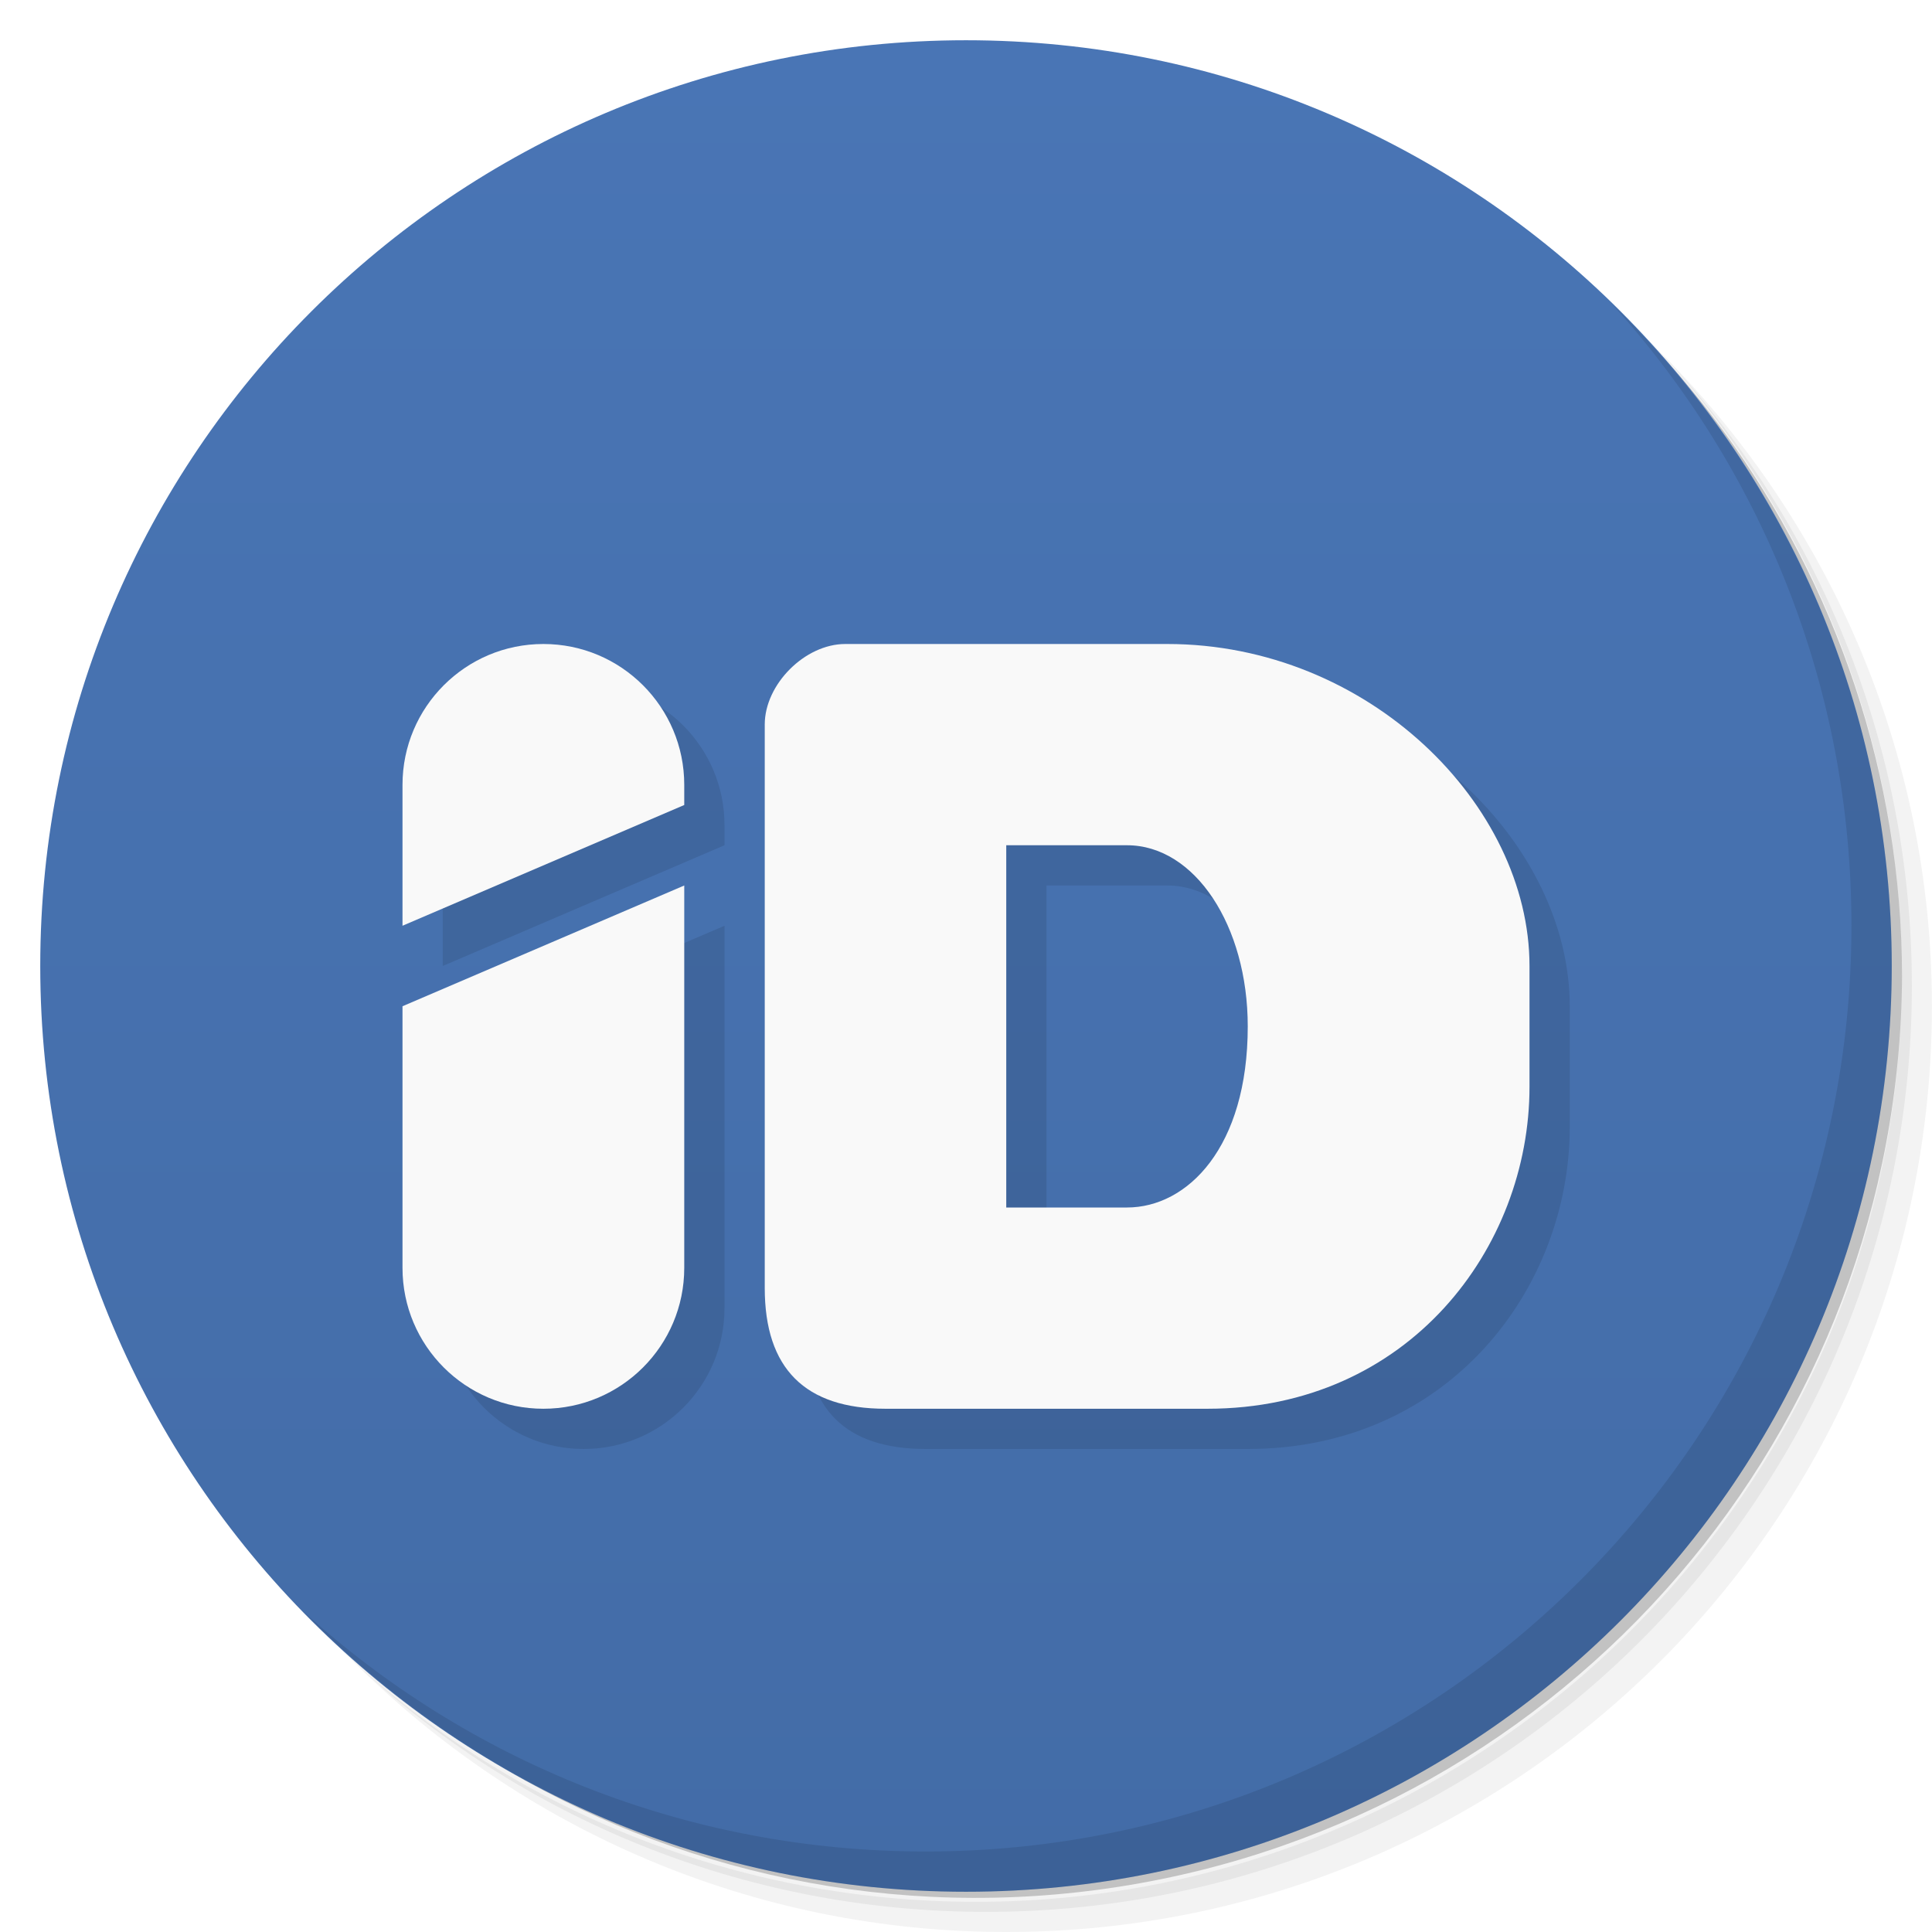
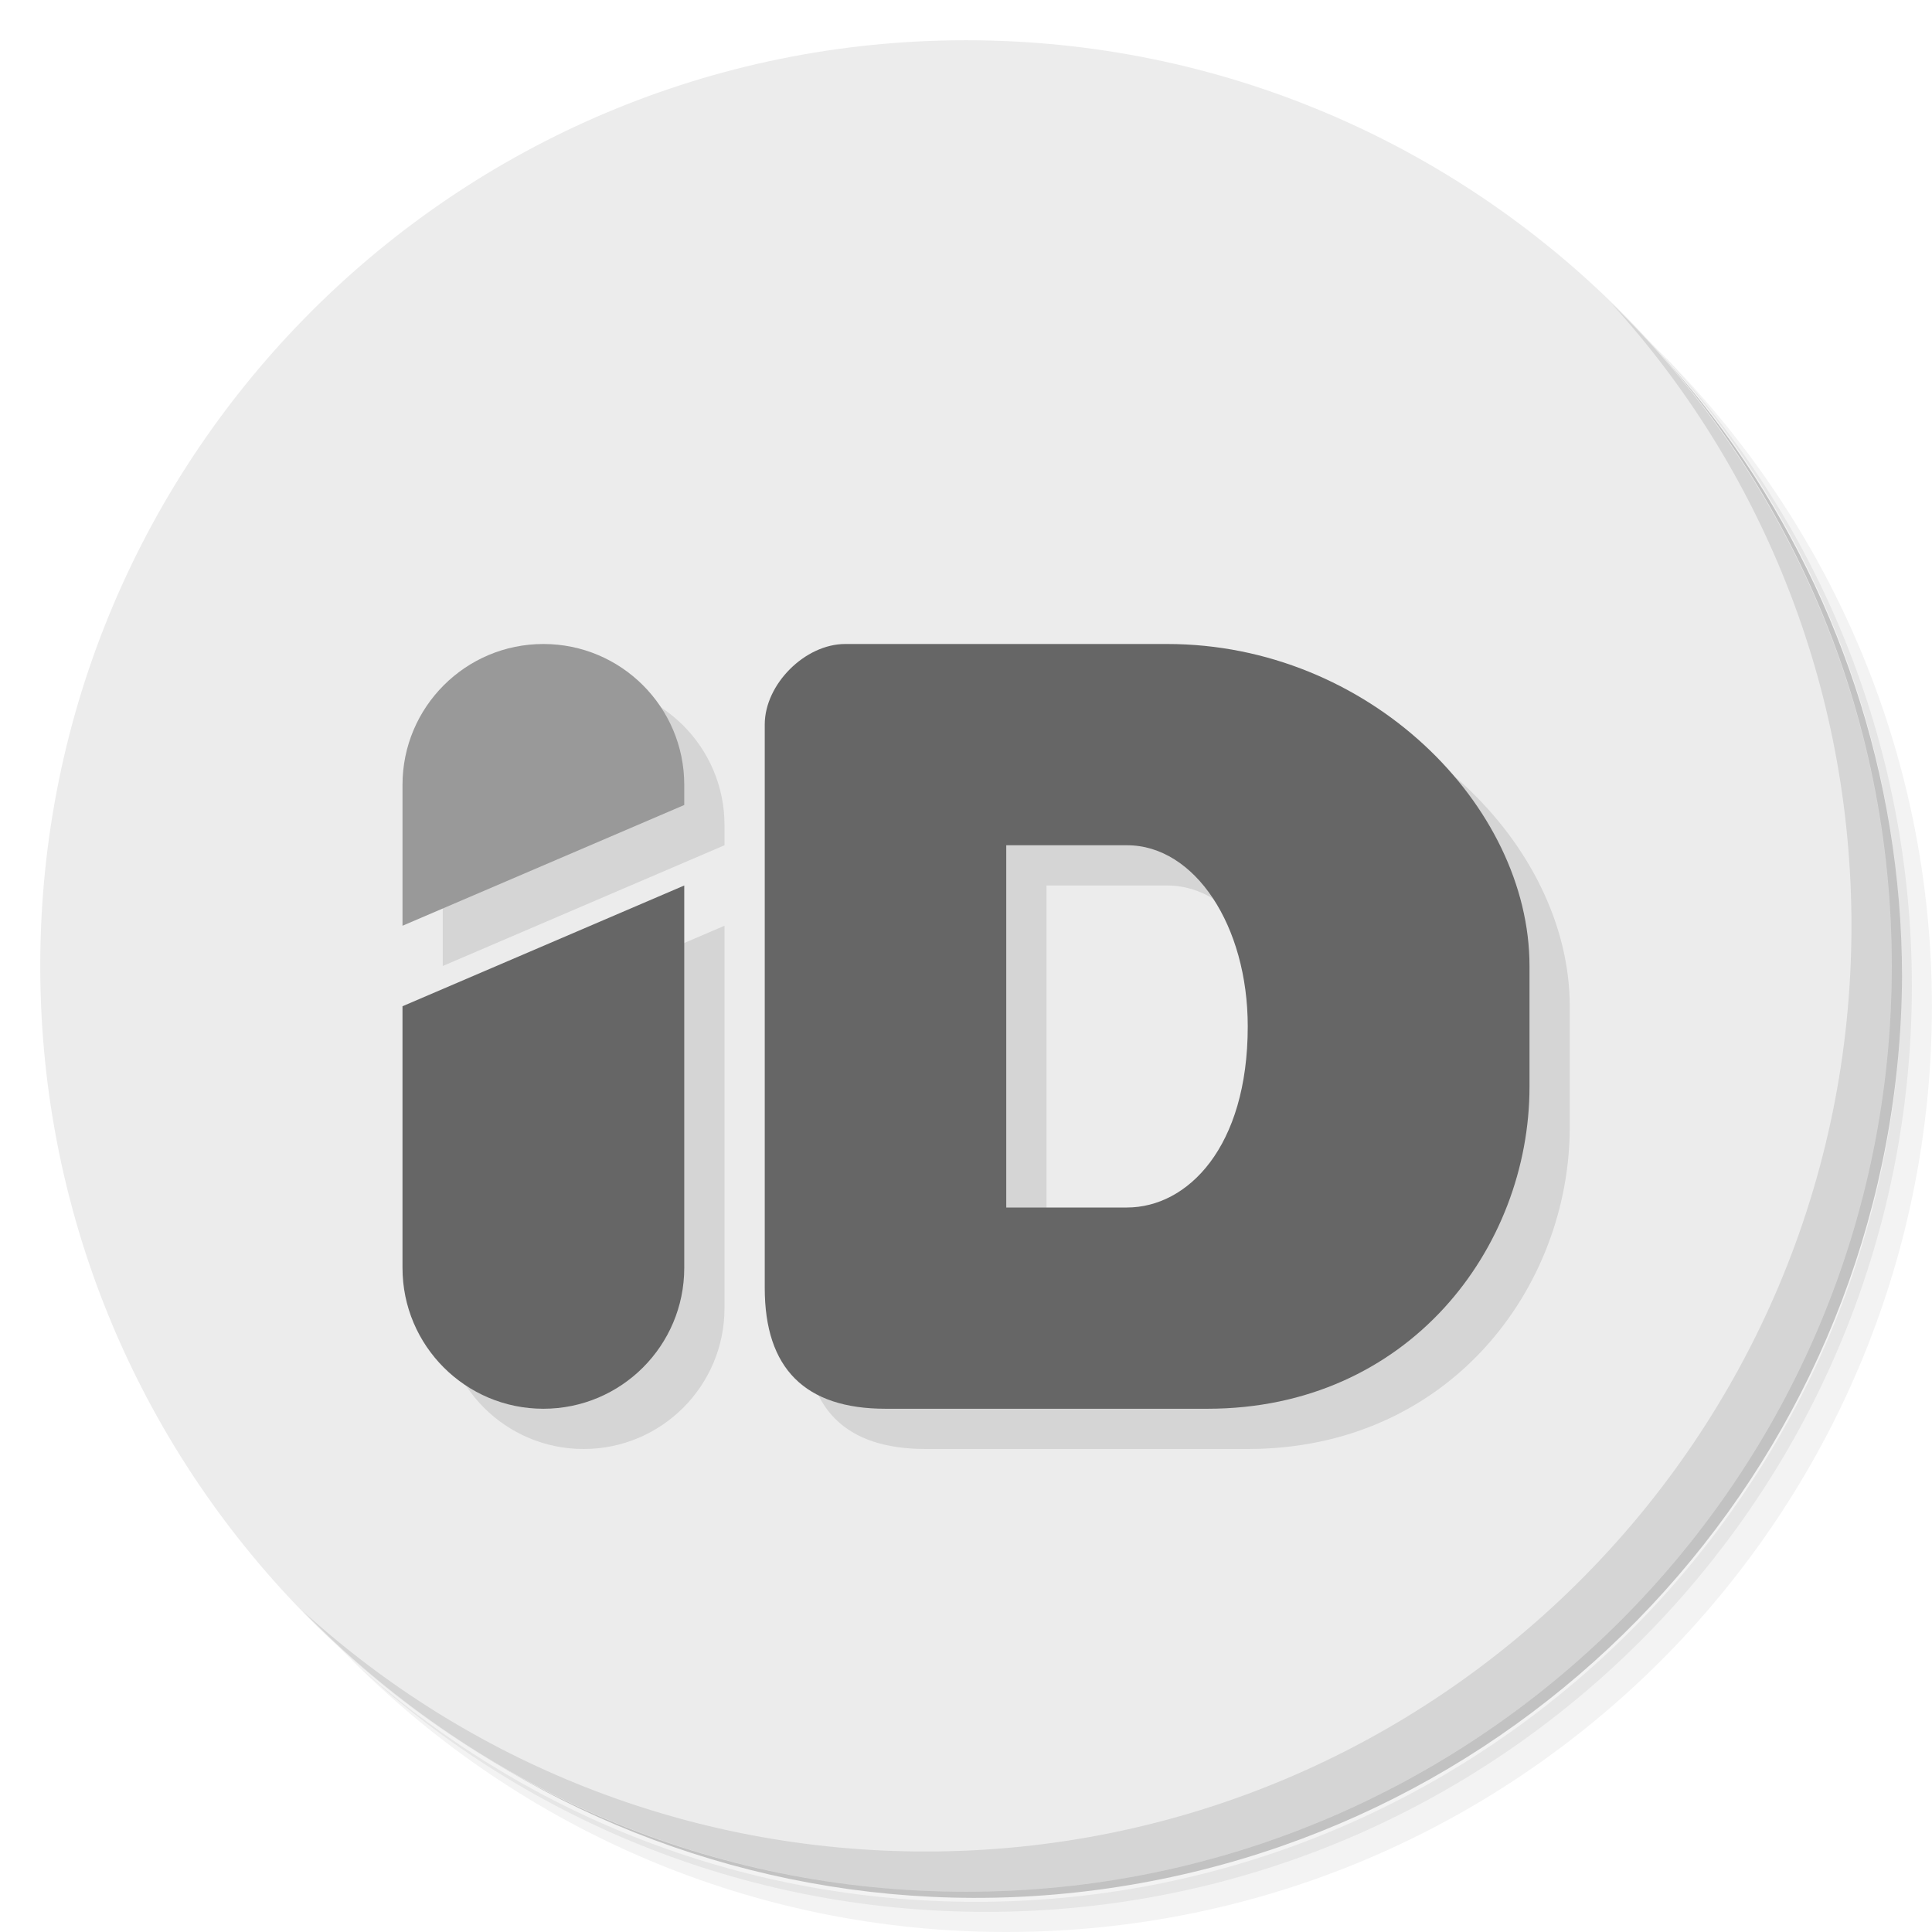
- <svg xmlns="http://www.w3.org/2000/svg" viewBox="0 0 48 48">
-   <defs>
+ <svg xmlns="http://www.w3.org/2000/svg" viewBox="0 0 48 48" id="svg2" version="1.1">
+   <defs id="defs4">
    <linearGradient id="linearGradient3794" x1="1" x2="47" gradientUnits="userSpaceOnUse">
-       <stop style="stop-color:#436ca7;stop-opacity:1" />
-       <stop offset="1" style="stop-color:#4975b5;stop-opacity:1" />
+       <stop style="stop-color:#436ca7;stop-opacity:1" id="stop7" />
+       <stop offset="1" style="stop-color:#4975b5;stop-opacity:1" id="stop9" />
    </linearGradient>
  </defs>
-   <g>
-     <path d="m 36.31 5 c 5.859 4.062 9.688 10.831 9.688 18.5 c 0 12.426 -10.07 22.5 -22.5 22.5 c -7.669 0 -14.438 -3.828 -18.5 -9.688 c 1.037 1.822 2.306 3.499 3.781 4.969 c 4.085 3.712 9.514 5.969 15.469 5.969 c 12.703 0 23 -10.298 23 -23 c 0 -5.954 -2.256 -11.384 -5.969 -15.469 c -1.469 -1.475 -3.147 -2.744 -4.969 -3.781 z m 4.969 3.781 c 3.854 4.113 6.219 9.637 6.219 15.719 c 0 12.703 -10.297 23 -23 23 c -6.081 0 -11.606 -2.364 -15.719 -6.219 c 4.16 4.144 9.883 6.719 16.219 6.719 c 12.703 0 23 -10.298 23 -23 c 0 -6.335 -2.575 -12.06 -6.719 -16.219 z" style="opacity:0.05" />
-     <path d="m 41.28 8.781 c 3.712 4.085 5.969 9.514 5.969 15.469 c 0 12.703 -10.297 23 -23 23 c -5.954 0 -11.384 -2.256 -15.469 -5.969 c 4.113 3.854 9.637 6.219 15.719 6.219 c 12.703 0 23 -10.298 23 -23 c 0 -6.081 -2.364 -11.606 -6.219 -15.719 z" style="opacity:0.1" />
-     <path d="m 31.25 2.375 c 8.615 3.154 14.75 11.417 14.75 21.13 c 0 12.426 -10.07 22.5 -22.5 22.5 c -9.708 0 -17.971 -6.135 -21.12 -14.75 a 23 23 0 0 0 44.875 -7 a 23 23 0 0 0 -16 -21.875 z" style="opacity:0.2" />
+   <g id="g11">
+     <path d="m 36.31 5 c 5.859 4.062 9.688 10.831 9.688 18.5 c 0 12.426 -10.07 22.5 -22.5 22.5 c -7.669 0 -14.438 -3.828 -18.5 -9.688 c 1.037 1.822 2.306 3.499 3.781 4.969 c 4.085 3.712 9.514 5.969 15.469 5.969 c 12.703 0 23 -10.298 23 -23 c 0 -5.954 -2.256 -11.384 -5.969 -15.469 c -1.469 -1.475 -3.147 -2.744 -4.969 -3.781 z m 4.969 3.781 c 3.854 4.113 6.219 9.637 6.219 15.719 c 0 12.703 -10.297 23 -23 23 c -6.081 0 -11.606 -2.364 -15.719 -6.219 c 4.16 4.144 9.883 6.719 16.219 6.719 c 12.703 0 23 -10.298 23 -23 c 0 -6.335 -2.575 -12.06 -6.719 -16.219 z" style="opacity:0.05" id="path13" />
+     <path d="m 41.28 8.781 c 3.712 4.085 5.969 9.514 5.969 15.469 c 0 12.703 -10.297 23 -23 23 c -5.954 0 -11.384 -2.256 -15.469 -5.969 c 4.113 3.854 9.637 6.219 15.719 6.219 c 12.703 0 23 -10.298 23 -23 c 0 -6.081 -2.364 -11.606 -6.219 -15.719 z" style="opacity:0.1" id="path15" />
+     <path d="m 31.25 2.375 c 8.615 3.154 14.75 11.417 14.75 21.13 c 0 12.426 -10.07 22.5 -22.5 22.5 c -9.708 0 -17.971 -6.135 -21.12 -14.75 a 23 23 0 0 0 44.875 -7 a 23 23 0 0 0 -16 -21.875 z" style="opacity:0.2" id="path17" />
  </g>
-   <g transform="matrix(0,-1,1,0,0,48)" style="fill:url(#linearGradient3794);fill-opacity:1">
-     <path d="M 24,1 C 36.703,1 47,11.297 47,24 47,36.703 36.703,47 24,47 11.297,47 1,36.703 1,24 1,11.297 11.297,1 24,1 z" />
+   <g transform="matrix(0,-1,1,0,0,48)" style="fill:#ececec;fill-opacity:1" id="g19">
+     <path d="M 24,1 C 36.703,1 47,11.297 47,24 47,36.703 36.703,47 24,47 11.297,47 1,36.703 1,24 1,11.297 11.297,1 24,1 z" id="path21" style="fill:#ececec;fill-opacity:1" />
  </g>
-   <path d="m 14.5 17 c -1.933 0 -3.5 1.567 -3.5 3.5 l 0 3.5 l 7 -3 l 0 -0.5 c 0 -1.933 -1.567 -3.5 -3.5 -3.5 z m 7.5 0 c -1 0 -2 1 -2 2 l 0 14 c 0 2 1 3 3 3 l 8 0 c 5 0 8 -4 8 -8 l 0 -3 c 0 -4 -4 -8 -9 -8 l -8 0 z m 4 5 l 3 0 c 1.686 0 3 2 3 4.5 c 0 3.01 -1.5 4.5 -3 4.5 l -3 0 l 0 -9 z m -8 1 l -7 3 l 0 6.5 c 0 1.933 1.567 3.5 3.5 3.5 c 1.933 0 3.5 -1.567 3.5 -3.5 l 0 -9.5 z" style="fill:#000;fill-opacity:0.098;stroke:none;fill-rule:nonzero" />
-   <g>
-     <path d="m 40.03 7.531 c 3.712 4.084 5.969 9.514 5.969 15.469 0 12.703 -10.297 23 -23 23 c -5.954 0 -11.384 -2.256 -15.469 -5.969 4.178 4.291 10.01 6.969 16.469 6.969 c 12.703 0 23 -10.298 23 -23 0 -6.462 -2.677 -12.291 -6.969 -16.469 z" style="opacity:0.1" />
+   <path d="m 14.5 17 c -1.933 0 -3.5 1.567 -3.5 3.5 l 0 3.5 l 7 -3 l 0 -0.5 c 0 -1.933 -1.567 -3.5 -3.5 -3.5 z m 7.5 0 c -1 0 -2 1 -2 2 l 0 14 c 0 2 1 3 3 3 l 8 0 c 5 0 8 -4 8 -8 l 0 -3 c 0 -4 -4 -8 -9 -8 l -8 0 z m 4 5 l 3 0 c 1.686 0 3 2 3 4.5 c 0 3.01 -1.5 4.5 -3 4.5 l -3 0 l 0 -9 z m -8 1 l -7 3 l 0 6.5 c 0 1.933 1.567 3.5 3.5 3.5 c 1.933 0 3.5 -1.567 3.5 -3.5 l 0 -9.5 z" style="fill:#000;fill-opacity:0.098;stroke:none;fill-rule:nonzero" id="path23" />
+   <g id="g25">
+     <path d="m 40.03 7.531 c 3.712 4.084 5.969 9.514 5.969 15.469 0 12.703 -10.297 23 -23 23 c -5.954 0 -11.384 -2.256 -15.469 -5.969 4.178 4.291 10.01 6.969 16.469 6.969 c 12.703 0 23 -10.298 23 -23 0 -6.462 -2.677 -12.291 -6.969 -16.469 z" style="opacity:0.1" id="path27" />
  </g>
-   <path d="m 17 22 -7 3 0 6.5 c 0 1.933 1.567 3.5 3.5 3.5 1.933 0 3.5 -1.567 3.5 -3.5 z" style="fill:#f9f9f9;opacity:1;fill-opacity:1;stroke:none;fill-rule:nonzero" />
-   <path d="m 21 16 c -1 0 -2 1 -2 2 l 0 14 c 0 2 1 3 3 3 l 8 0 c 5 0 8 -4 8 -8 l 0 -3 c 0 -4 -4 -8 -9 -8 z m 4 5 3 0 c 1.686 0 3 2 3 4.5 0 3.01 -1.5 4.5 -3 4.5 l -3 0 z" style="fill:#f9f9f9;opacity:1;fill-opacity:1;stroke:none" />
-   <path d="m 13.5 16 c -1.933 0 -3.5 1.567 -3.5 3.5 l 0 3.5 l 7 -3 l 0 -0.5 c 0 -1.933 -1.567 -3.5 -3.5 -3.5 z" style="fill:#f9f9f9;opacity:1;fill-opacity:1;stroke:none;fill-rule:nonzero" />
+   <path d="m 17 22 -7 3 0 6.5 c 0 1.933 1.567 3.5 3.5 3.5 1.933 0 3.5 -1.567 3.5 -3.5 z" style="fill:#666666;opacity:1;fill-opacity:1;stroke:none;fill-rule:nonzero" id="path29" />
+   <path d="m 21 16 c -1 0 -2 1 -2 2 l 0 14 c 0 2 1 3 3 3 l 8 0 c 5 0 8 -4 8 -8 l 0 -3 c 0 -4 -4 -8 -9 -8 z m 4 5 3 0 c 1.686 0 3 2 3 4.5 0 3.01 -1.5 4.5 -3 4.5 l -3 0 z" style="fill:#666666;opacity:1;fill-opacity:1;stroke:none" id="path31" />
+   <path d="m 13.5 16 c -1.933 0 -3.5 1.567 -3.5 3.5 l 0 3.5 l 7 -3 l 0 -0.5 c 0 -1.933 -1.567 -3.5 -3.5 -3.5 z" style="fill:#999999;opacity:1;fill-opacity:1;stroke:none;fill-rule:nonzero" id="path33" />
</svg>
